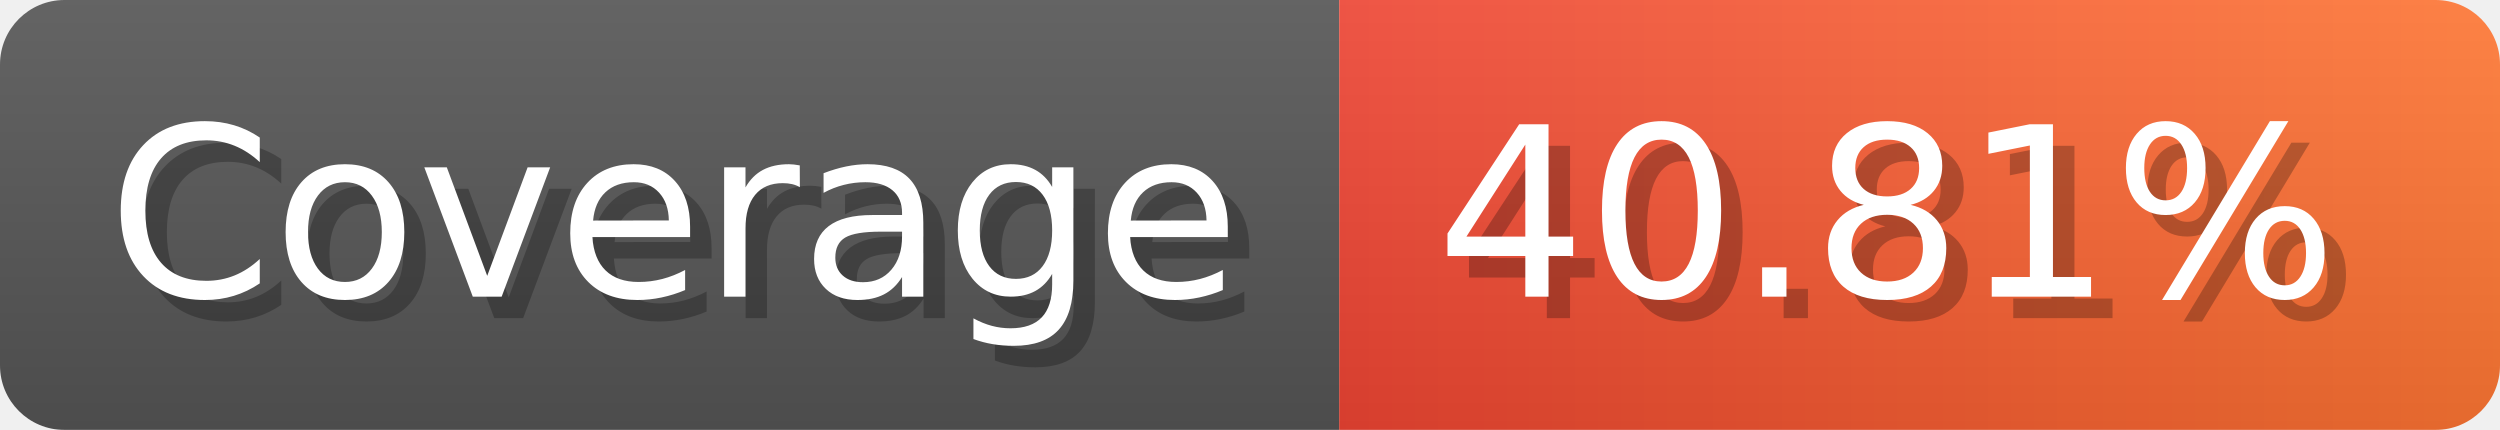
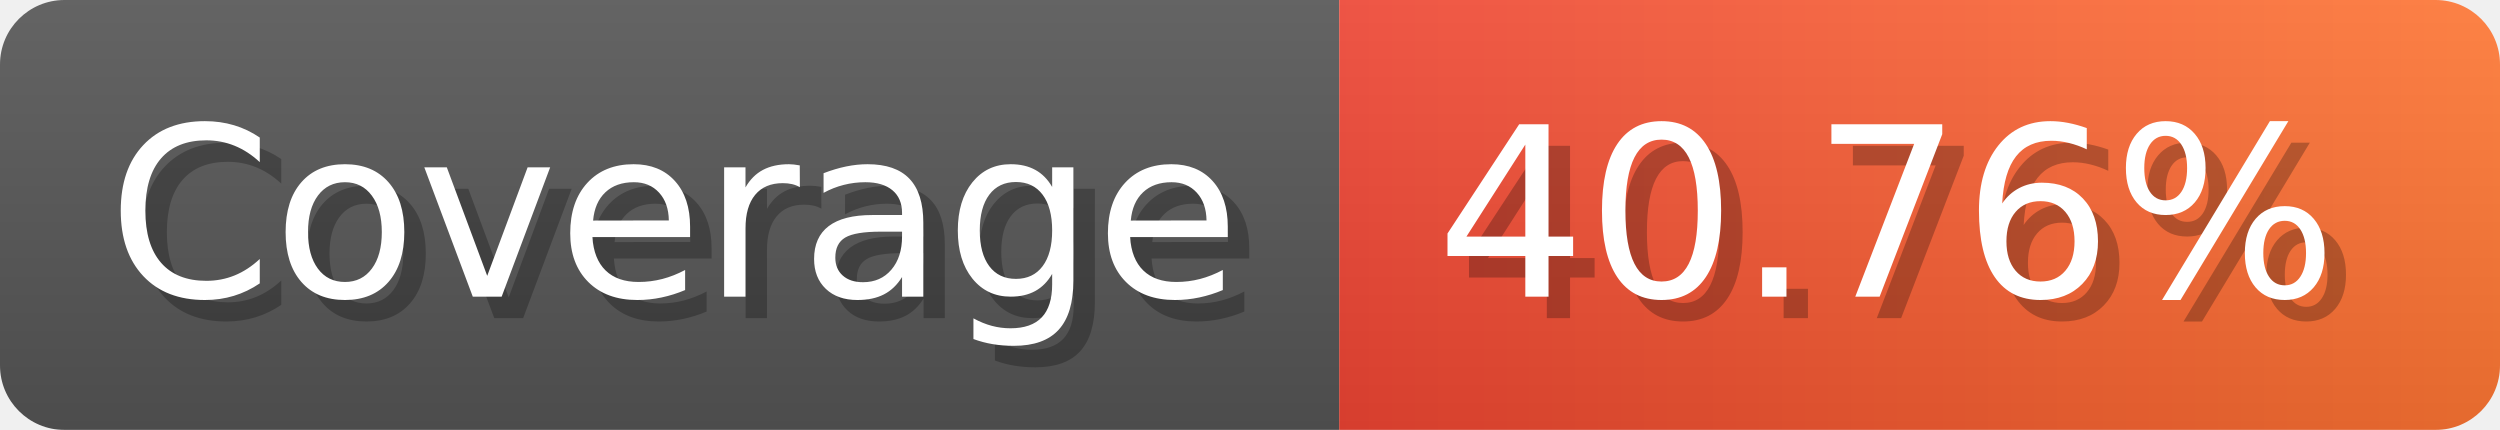
- <svg xmlns="http://www.w3.org/2000/svg" width="116.3" height="20" viewBox="0 0 1163 200" role="img" aria-label="Coverage: 40.81%">
+ <svg xmlns="http://www.w3.org/2000/svg" width="116.3" height="20" viewBox="0 0 1163 200" role="img" aria-label="Coverage: 40.76%">
  <linearGradient id="a" x2="0" y2="100%">
    <stop offset="0" stop-opacity=".1" stop-color="#EEE" />
    <stop offset="1" stop-opacity=".1" />
  </linearGradient>
  <mask id="m">
    <rect width="1163" height="200" rx="30" fill="#FFF" />
  </mask>
  <g mask="url(#m)">
    <rect width="623" height="200" fill="#555" />
    <rect width="540" height="200" fill="url(#x)" x="623" />
    <rect width="1163" height="200" fill="url(#a)" />
  </g>
  <g aria-hidden="true" fill="#fff" text-anchor="start" font-family="Verdana,DejaVu Sans,sans-serif" font-size="110">
    <text x="60" y="148" textLength="523" fill="#000" opacity="0.25">Coverage</text>
    <text x="50" y="138" textLength="523">Coverage</text>
-     <text x="678" y="148" textLength="440" fill="#000" opacity="0.25">40.81%</text>
-     <text x="668" y="138" textLength="440">40.81%</text>
+     <text x="678" y="148" textLength="440" fill="#000" opacity="0.25">40.76%</text>
+     <text x="668" y="138" textLength="440">40.76%</text>
  </g>
  <linearGradient id="x" x1="0%" y1="0%" x2="100%" y2="0%">
    <stop offset="0%" style="stop-color:#E43" />
    <stop offset="100%" style="stop-color:#F73" />
  </linearGradient>
</svg>
